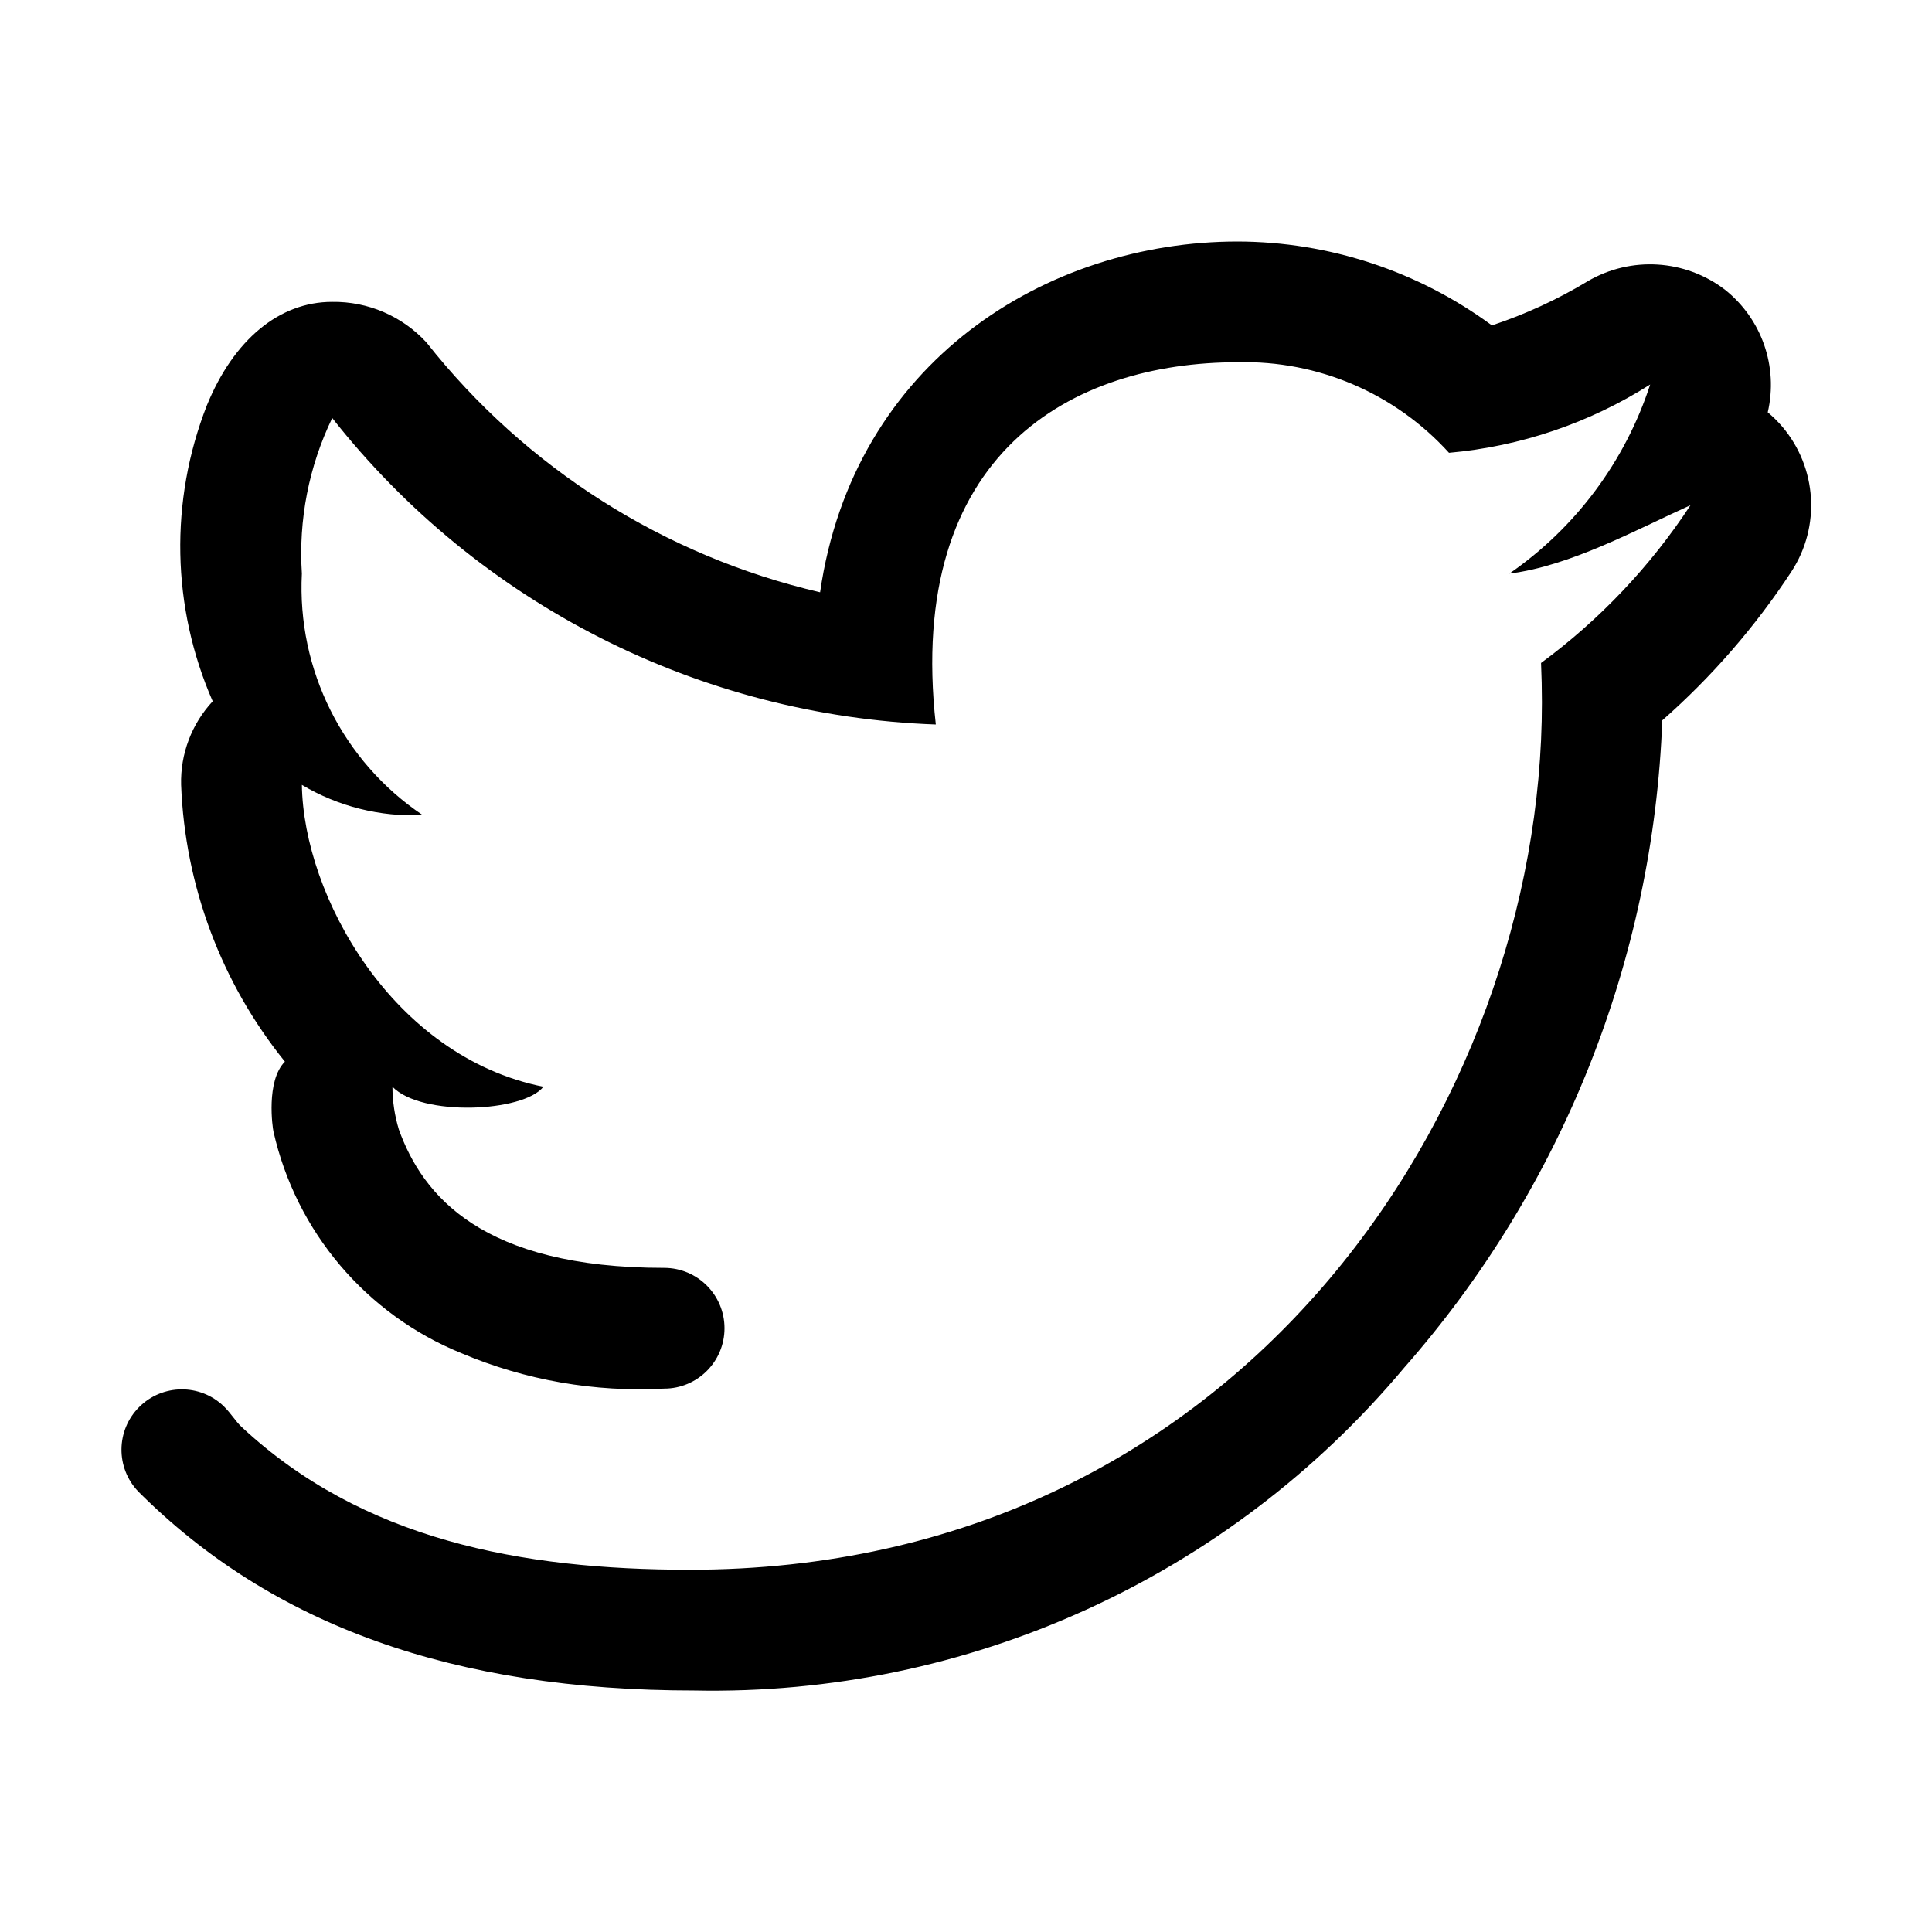
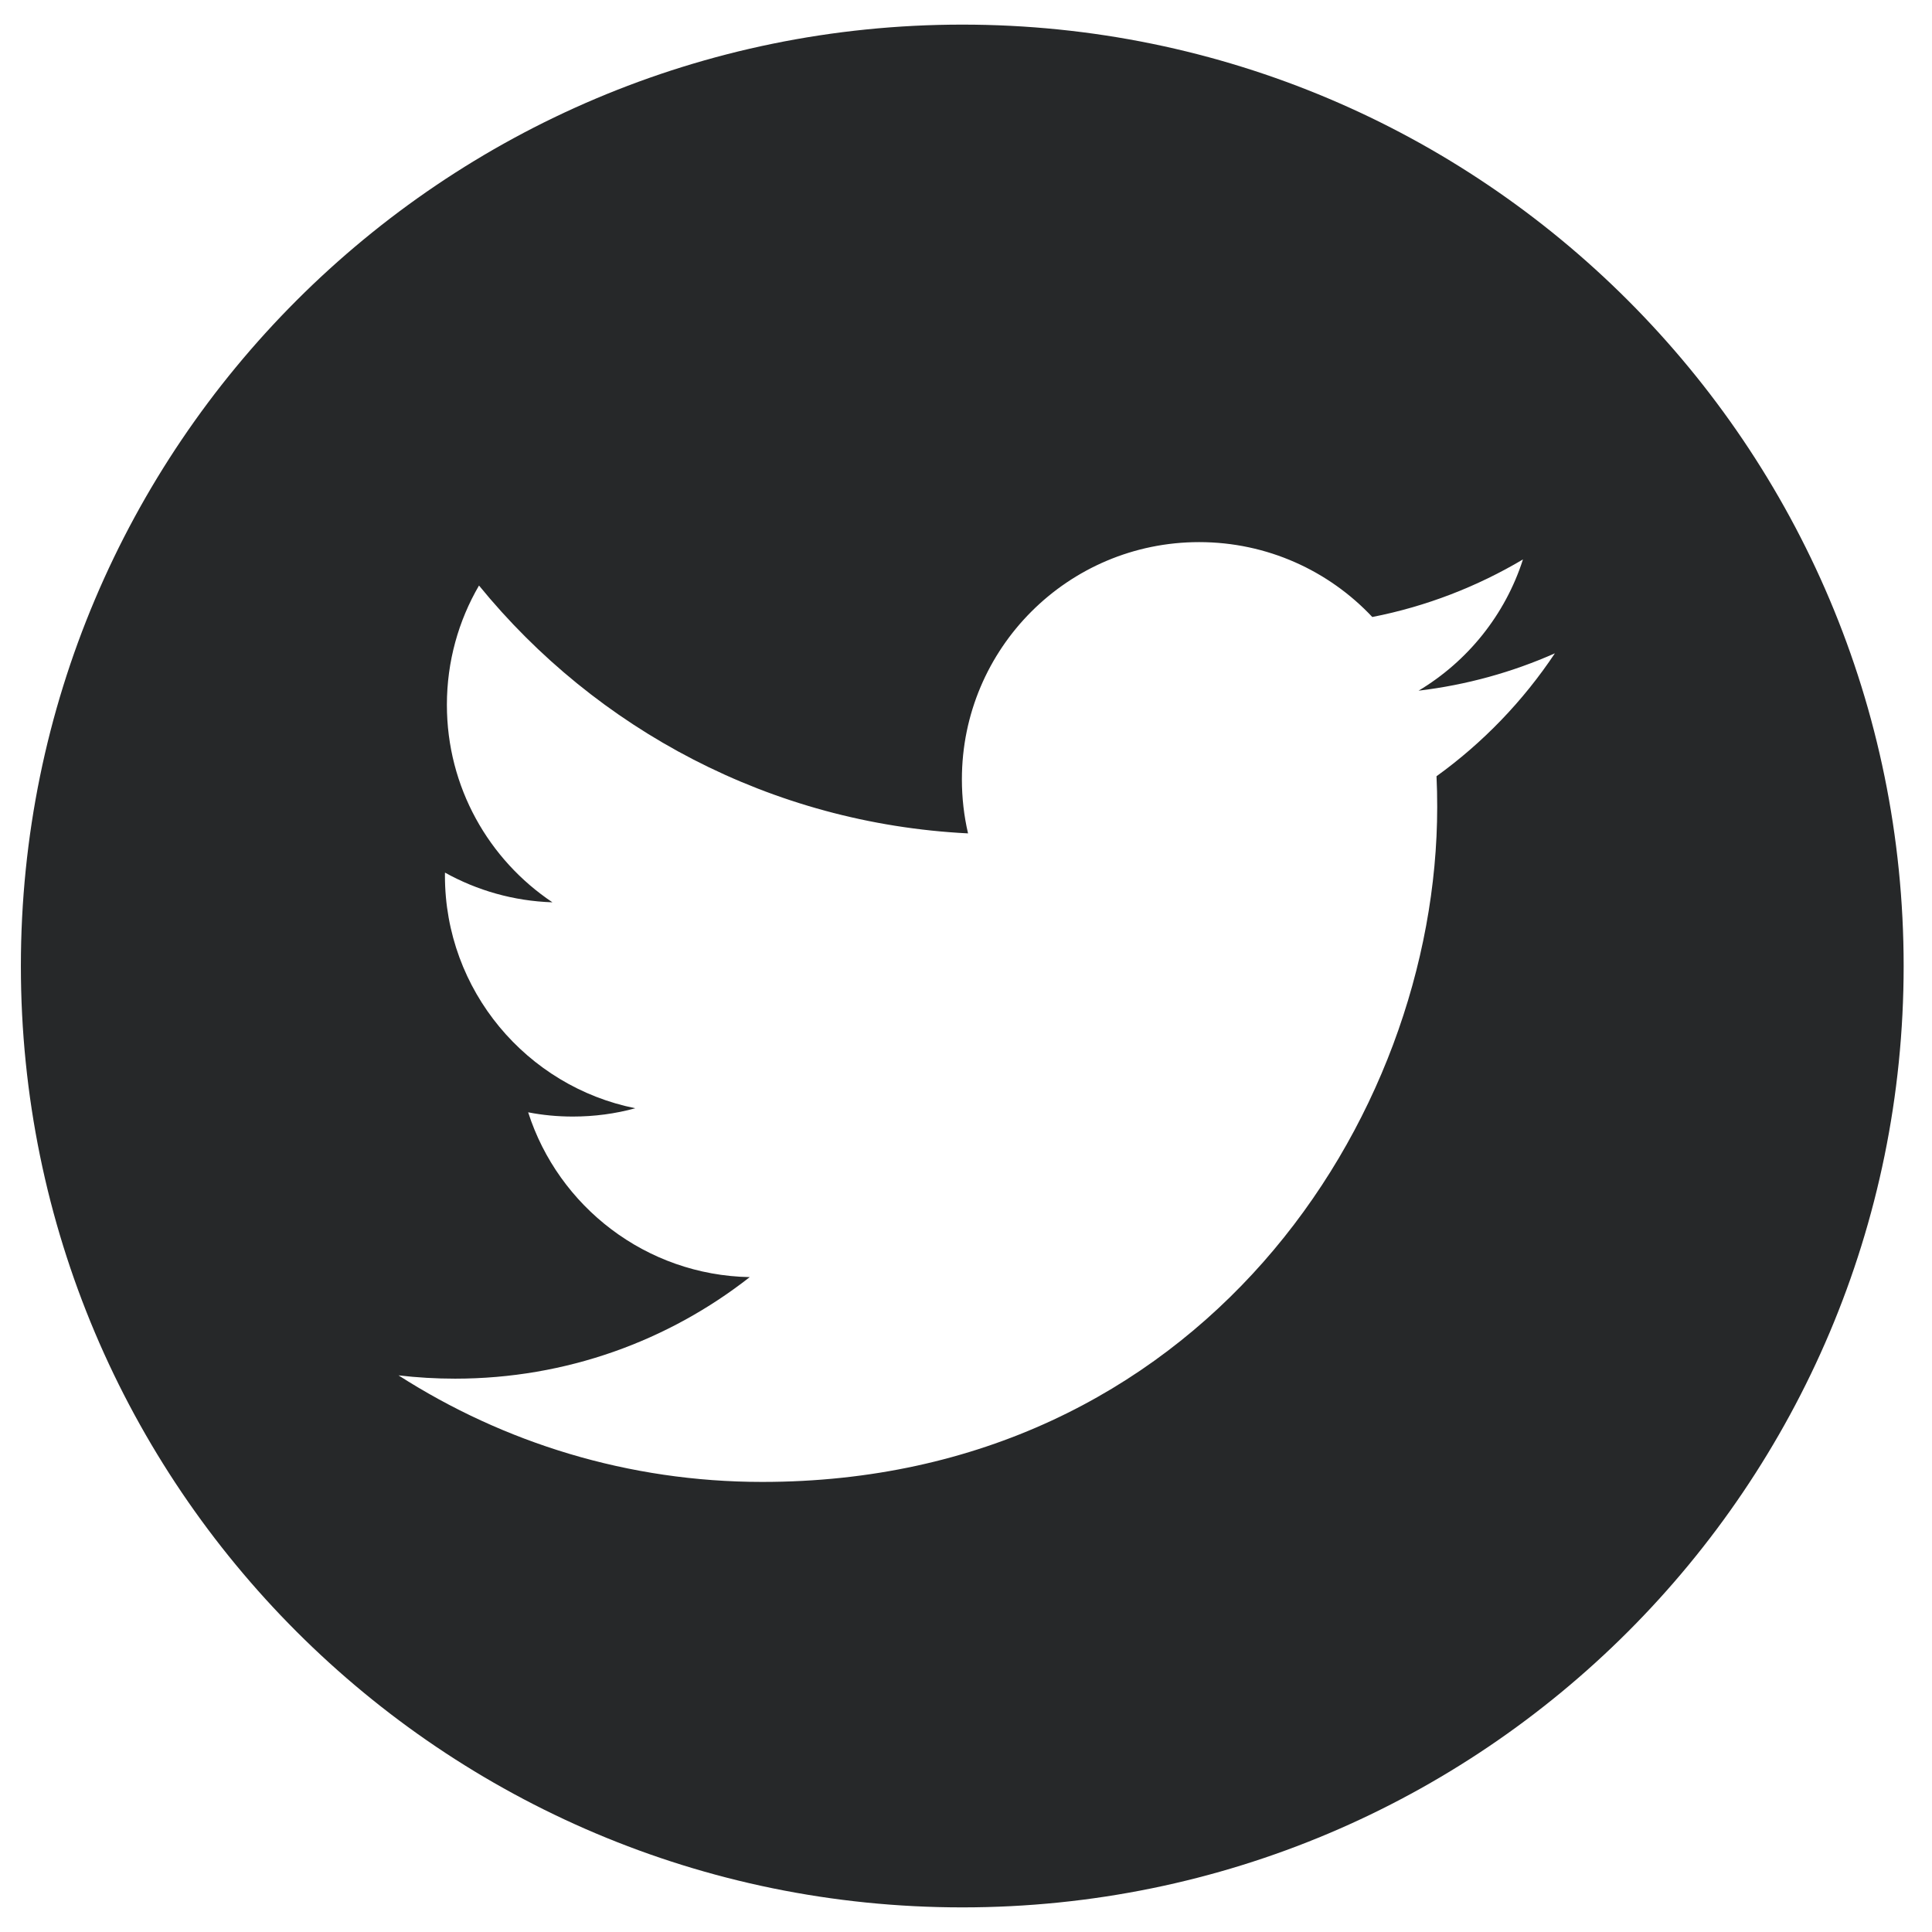
- <svg xmlns="http://www.w3.org/2000/svg" viewBox="0 0 64 64">
-   <path d="M59.043,14.137a3.958,3.958,0,0,0-.484-.478,4.02,4.02,0,0,0-1.42-4.064,4.085,4.085,0,0,0-4.54-.281,15.7,15.7,0,0,1-3.178,1.465A14.257,14.257,0,0,0,41,8c-6.329,0-12.73,3.98-13.833,11.62A23.342,23.342,0,0,1,14.13,11.348,4.161,4.161,0,0,0,11,10c-1.745,0-3.258,1.25-4.148,3.431a12.8,12.8,0,0,0,.194,9.8A3.913,3.913,0,0,0,6,26a15.529,15.529,0,0,0,3.438,9.168c-.635.635-.408,2.2-.379,2.317a10.391,10.391,0,0,0,6.225,7.341A15.132,15.132,0,0,0,22,46a2,2,0,1,0,0-4c-6.036,0-8-2.4-8.786-4.579A4.931,4.931,0,0,1,13,36c.969,1,4.344.844,5,0-5-1-7.946-6.325-8-10a7.162,7.162,0,0,0,4,1,9.081,9.081,0,0,1-4-8,10.287,10.287,0,0,1,1.006-5.152A26.666,26.666,0,0,0,31,24c-1-9,4.52-12,10-12a9.14,9.14,0,0,1,7,3,14.9,14.9,0,0,0,6.664-2.262A12.2,12.2,0,0,1,50,19c2.007-.244,4.221-1.462,6-2.265a20.366,20.366,0,0,1-4.951,5.227q.029.65.029,1.306C51.08,36.613,41.1,52,22.851,52,17.248,52,12,51,8,47.266c-.195-.182-.329-.424-.586-.68a2,2,0,0,0-2.828,2.828C9.02,53.846,15.043,56,23,56A29.868,29.868,0,0,0,46.514,45.309a34.42,34.42,0,0,0,8.551-21.446,24.382,24.382,0,0,0,4.281-4.933A4.019,4.019,0,0,0,59.043,14.137Z" />
+ <svg xmlns="http://www.w3.org/2000/svg" enable-background="new 0 0 56.693 56.693" height="300" id="Layer_1" version="1.1" viewBox="0 0 300 300" width="300" xml:space="preserve">
+   <defs id="defs7" />
+   <path d="m 149.426,3.822 c -80.735,0 -146.184,65.461 -146.184,146.184 0,80.735 65.449,146.172 146.184,146.172 80.735,0 146.172,-65.437 146.172,-146.172 0,-80.723 -65.443,-146.184 -146.172,-146.184 z M 223.061,120.532 c 0.077,1.579 0.107,3.164 0.107,4.767 0,48.684 -37.055,104.813 -104.813,104.813 -20.801,0 -40.172,-6.097 -56.473,-16.545 2.885,0.338 5.812,0.511 8.786,0.511 17.263,0 33.149,-5.889 45.752,-15.767 -16.117,-0.303 -29.718,-10.959 -34.407,-25.592 2.244,0.439 4.553,0.659 6.928,0.659 3.36,0 6.613,-0.439 9.706,-1.288 -16.859,-3.384 -29.557,-18.284 -29.557,-36.117 0,-0.16 0,-0.315 0.006,-0.475 4.963,2.76 10.644,4.417 16.687,4.613 -9.89,-6.619 -16.39,-17.88 -16.39,-30.667 0,-6.75 1.817,-13.084 4.987,-18.522 18.171,22.285 45.318,36.954 75.938,38.486 -0.629,-2.689 -0.956,-5.509 -0.956,-8.394 0,-20.338 16.491,-36.835 36.841,-36.835 10.596,0 20.166,4.476 26.886,11.629 8.394,-1.644 16.278,-4.719 23.395,-8.94 -2.76,8.608 -8.596,15.826 -16.206,20.38 7.462,-0.89 14.562,-2.873 21.163,-5.8 -4.927,7.403 -11.178,13.891 -18.379,19.085 z" id="path2" style="fill:#262829;fill-opacity:1;stroke-width:5.936" />
</svg>
